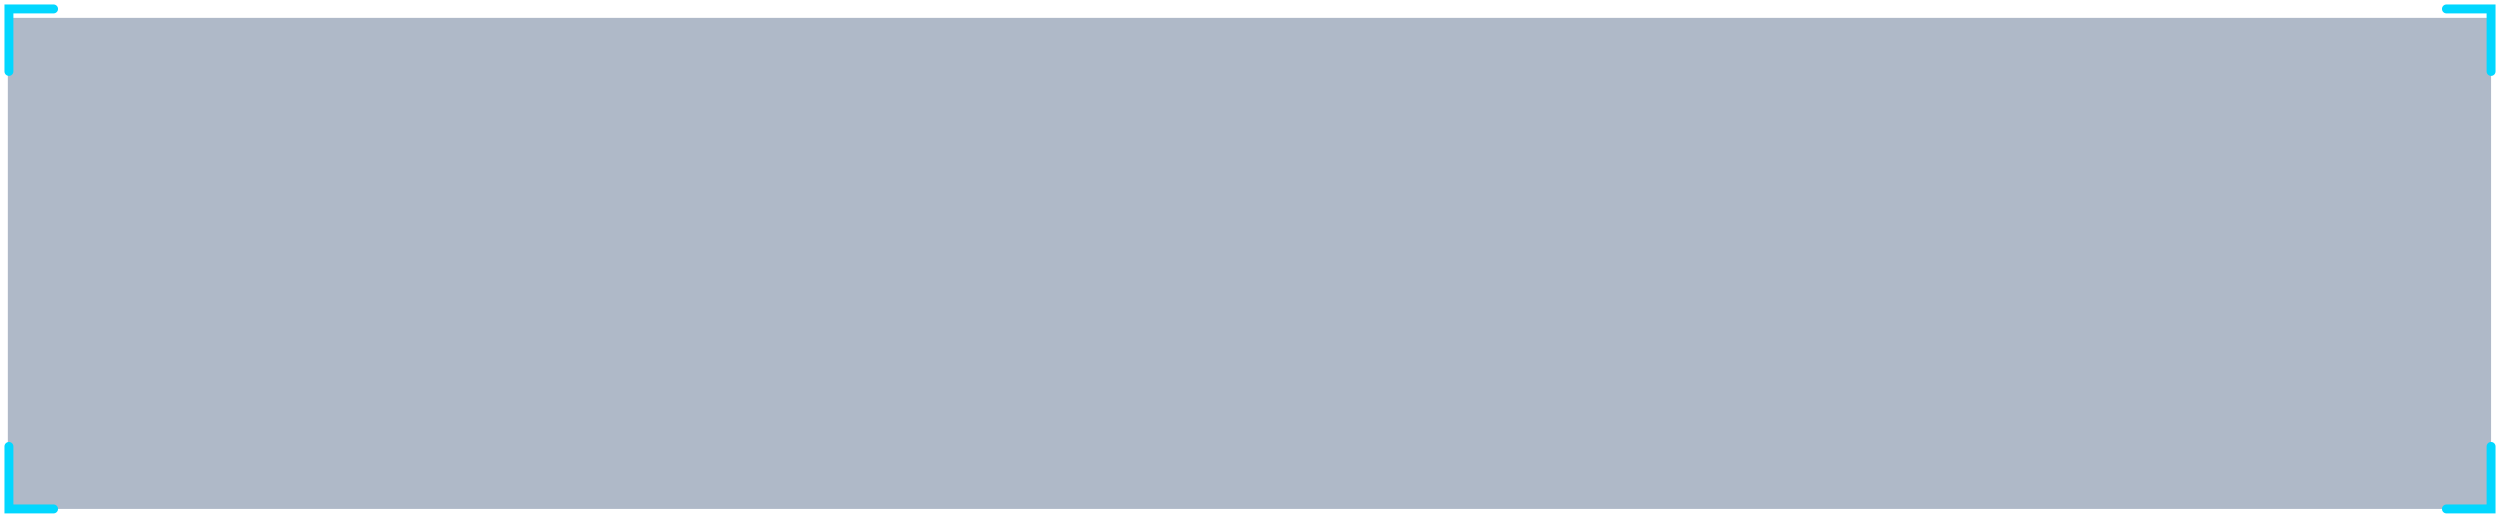
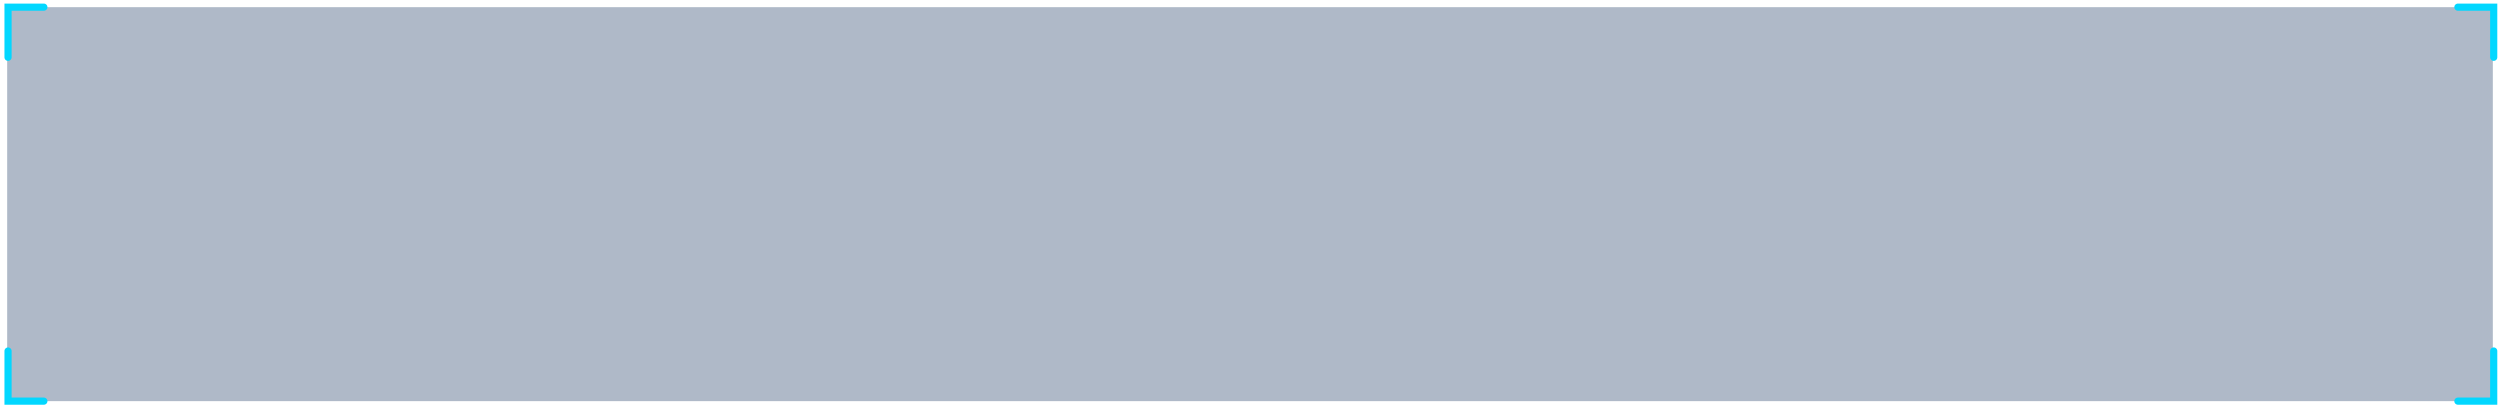
- <svg xmlns="http://www.w3.org/2000/svg" width="280px" height="58px" viewBox="0 0 280 58" version="1.1">
+ <svg xmlns="http://www.w3.org/2000/svg" width="349px" height="57px" viewBox="0 0 349 57" version="1.1">
  <g id="页面-1" stroke="none" stroke-width="1" fill="none" fill-rule="evenodd">
-     <g id="编组-12" transform="translate(0.877907, 1)">
-       <polygon id="矩形备份-98" fill-opacity="0.331" fill="#0D2C59" points="-9.88088164e-13 1 278.122 1 278.122 56 -9.88088164e-13 56" />
-       <g id="编组" transform="translate(0.122093, 0)" stroke="#02D7FF" stroke-linecap="round">
+     <g id="5" transform="translate(1, 1)">
+       <polygon id="矩形备份-98" fill-opacity="0.331" fill="#0D2C59" fill-rule="nonzero" points="0 0 347 0 347 55 0 55" />
+       <g id="编组" stroke-linecap="round" transform="translate(0.122093, 0)" stroke="#02D7FF">
        <polyline id="路径-70备份-19" points="5 0 0 0 0 7" />
-         <polyline id="路径-70备份-23" transform="translate(2.5, 52.5) scale(1, -1) translate(-2.5, -52.5) " points="5 49 0 49 0 56" />
+         <polyline id="路径-70备份-23" transform="translate(2.5, 51.5) scale(-1, 1) rotate(-180) translate(-2.5, -51.5) " points="5 48 0 48 0 55" />
      </g>
-       <g id="编组-3" transform="translate(273.1221, 0)" stroke="#02D7FF" stroke-linecap="round">
+       <g id="编组-3" stroke-linecap="round" transform="translate(342.1221, 0)" stroke="#02D7FF">
        <polyline id="路径-70备份-21" transform="translate(2.5, 3.5) scale(-1, 1) translate(-2.5, -3.5) " points="5 0 0 0 0 7" />
-         <polyline id="路径-70备份-25" transform="translate(2.5, 52.5) scale(-1, -1) translate(-2.5, -52.5) " points="5 49 0 49 0 56" />
+         <polyline id="路径-70备份-25" transform="translate(2.5, 51.5) rotate(180) translate(-2.5, -51.5) " points="5 48 0 48 0 55" />
      </g>
    </g>
  </g>
</svg>
